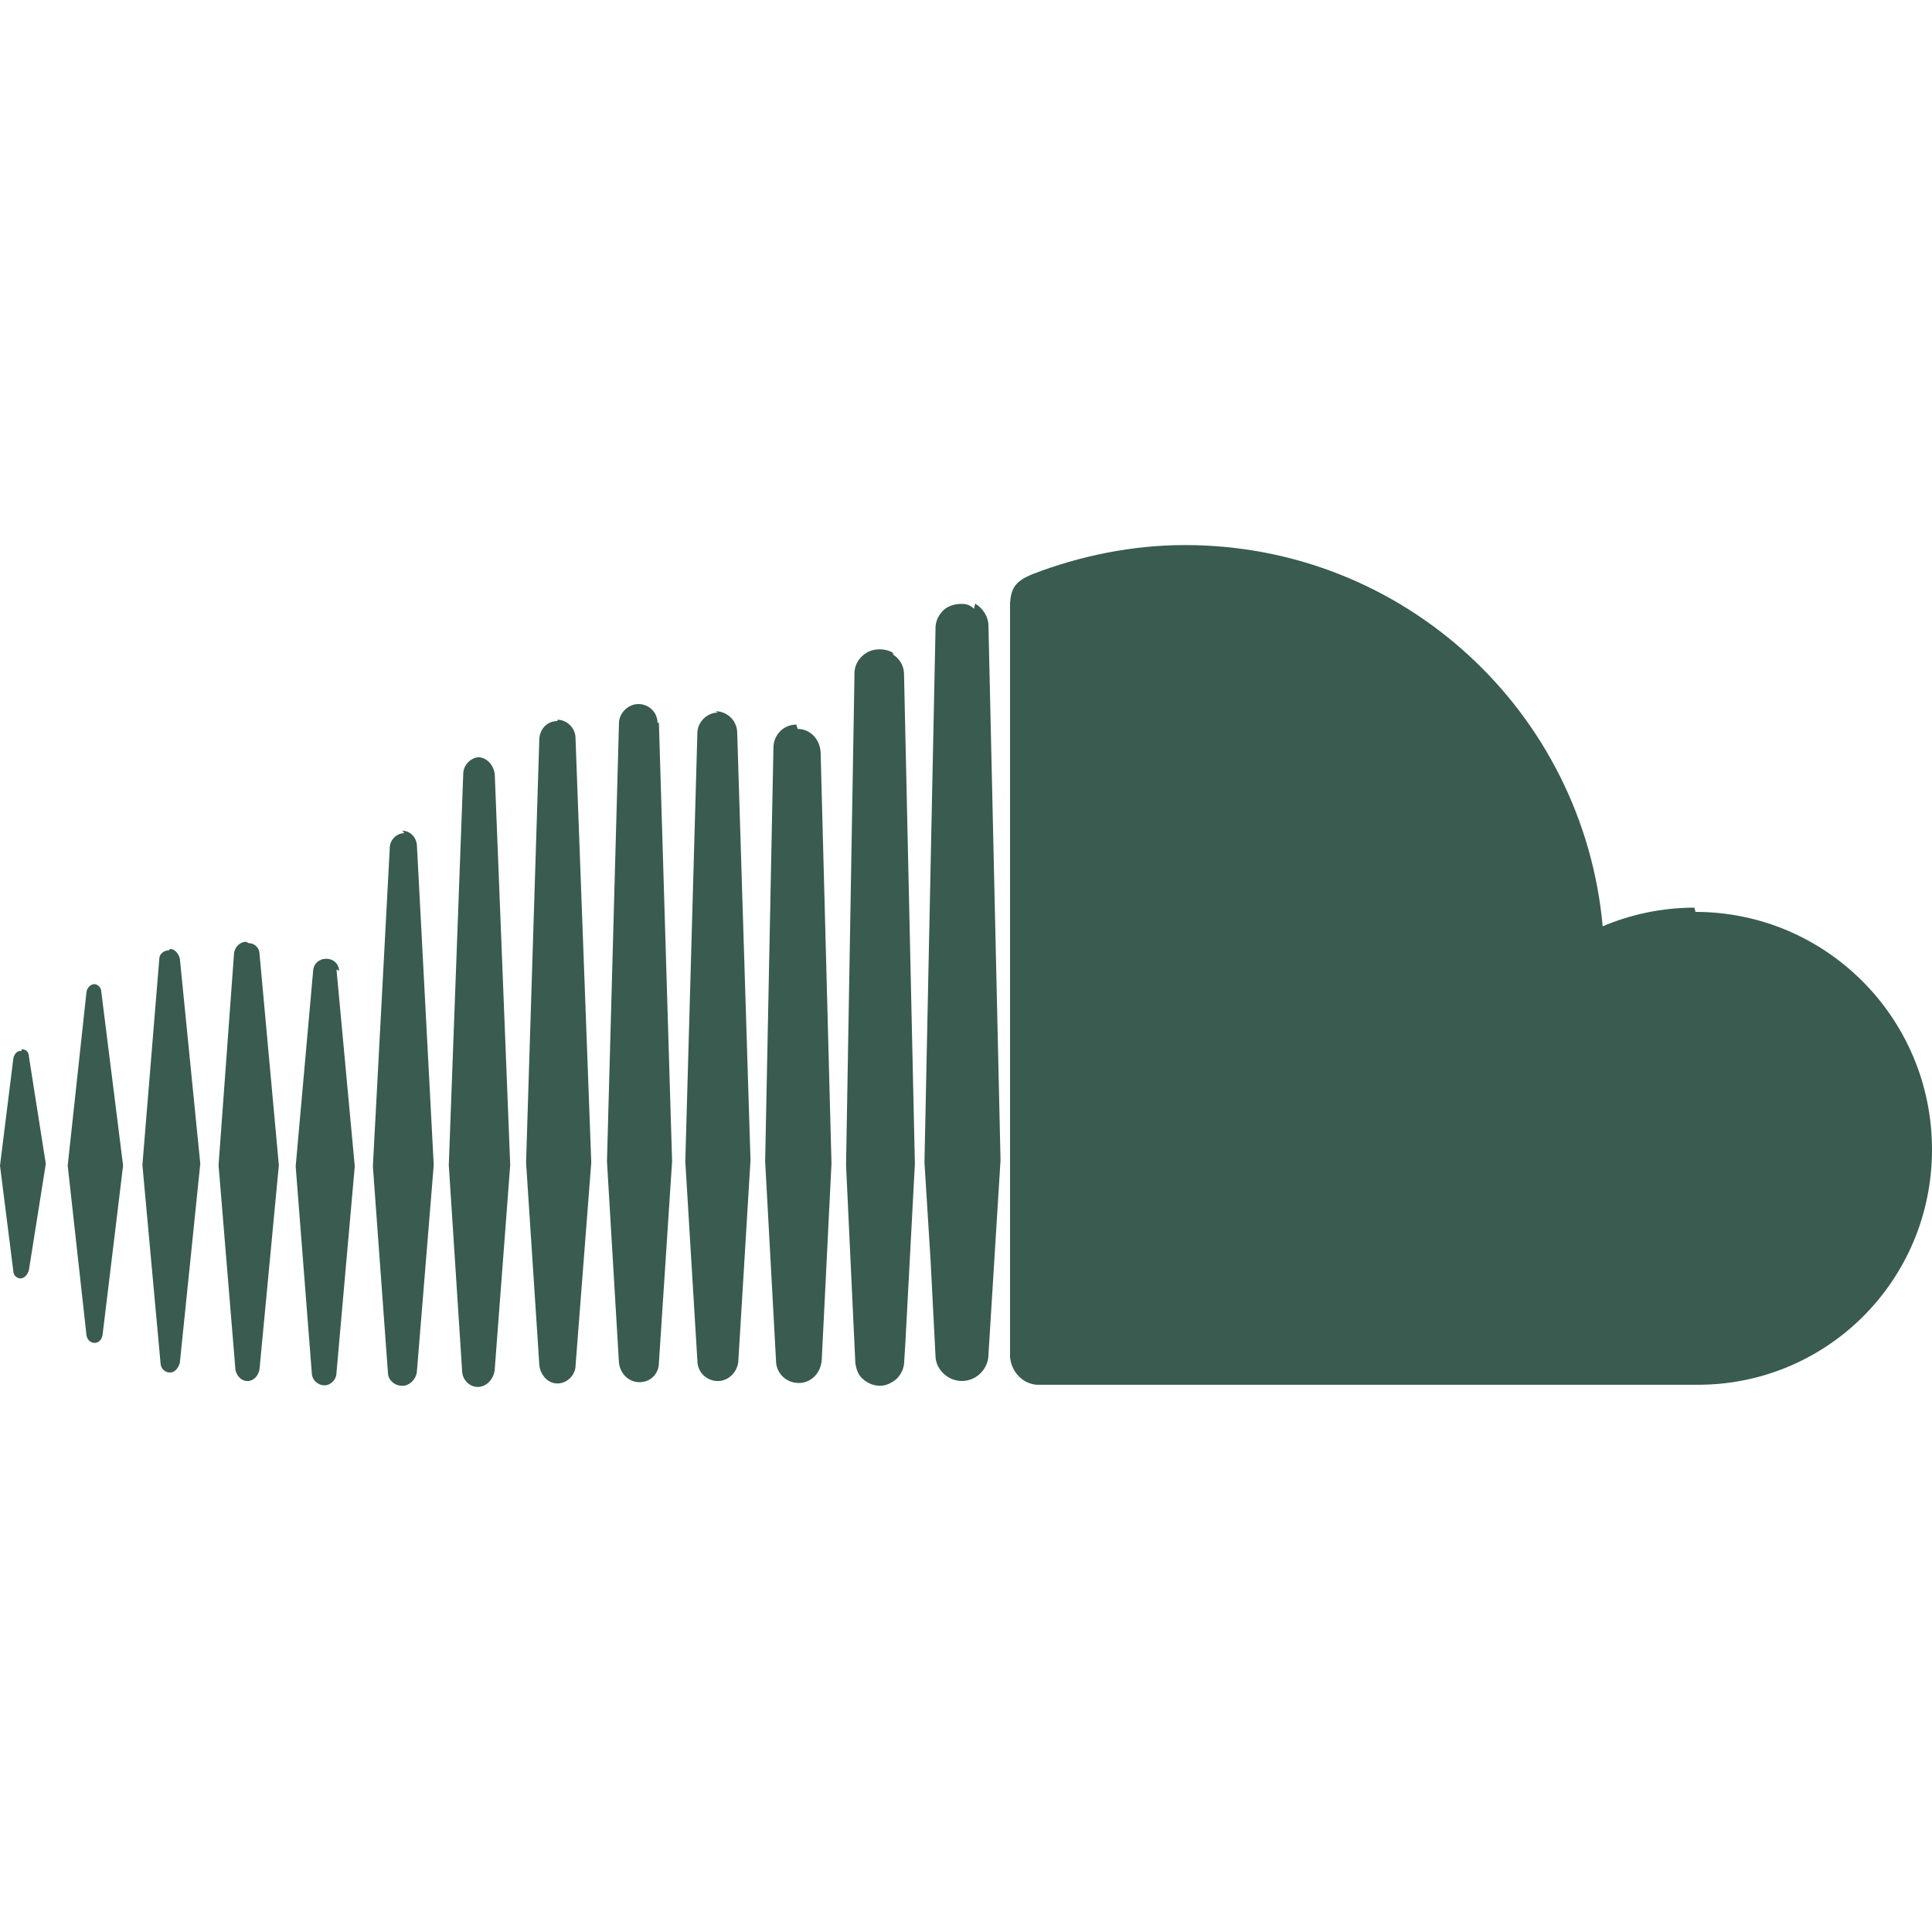
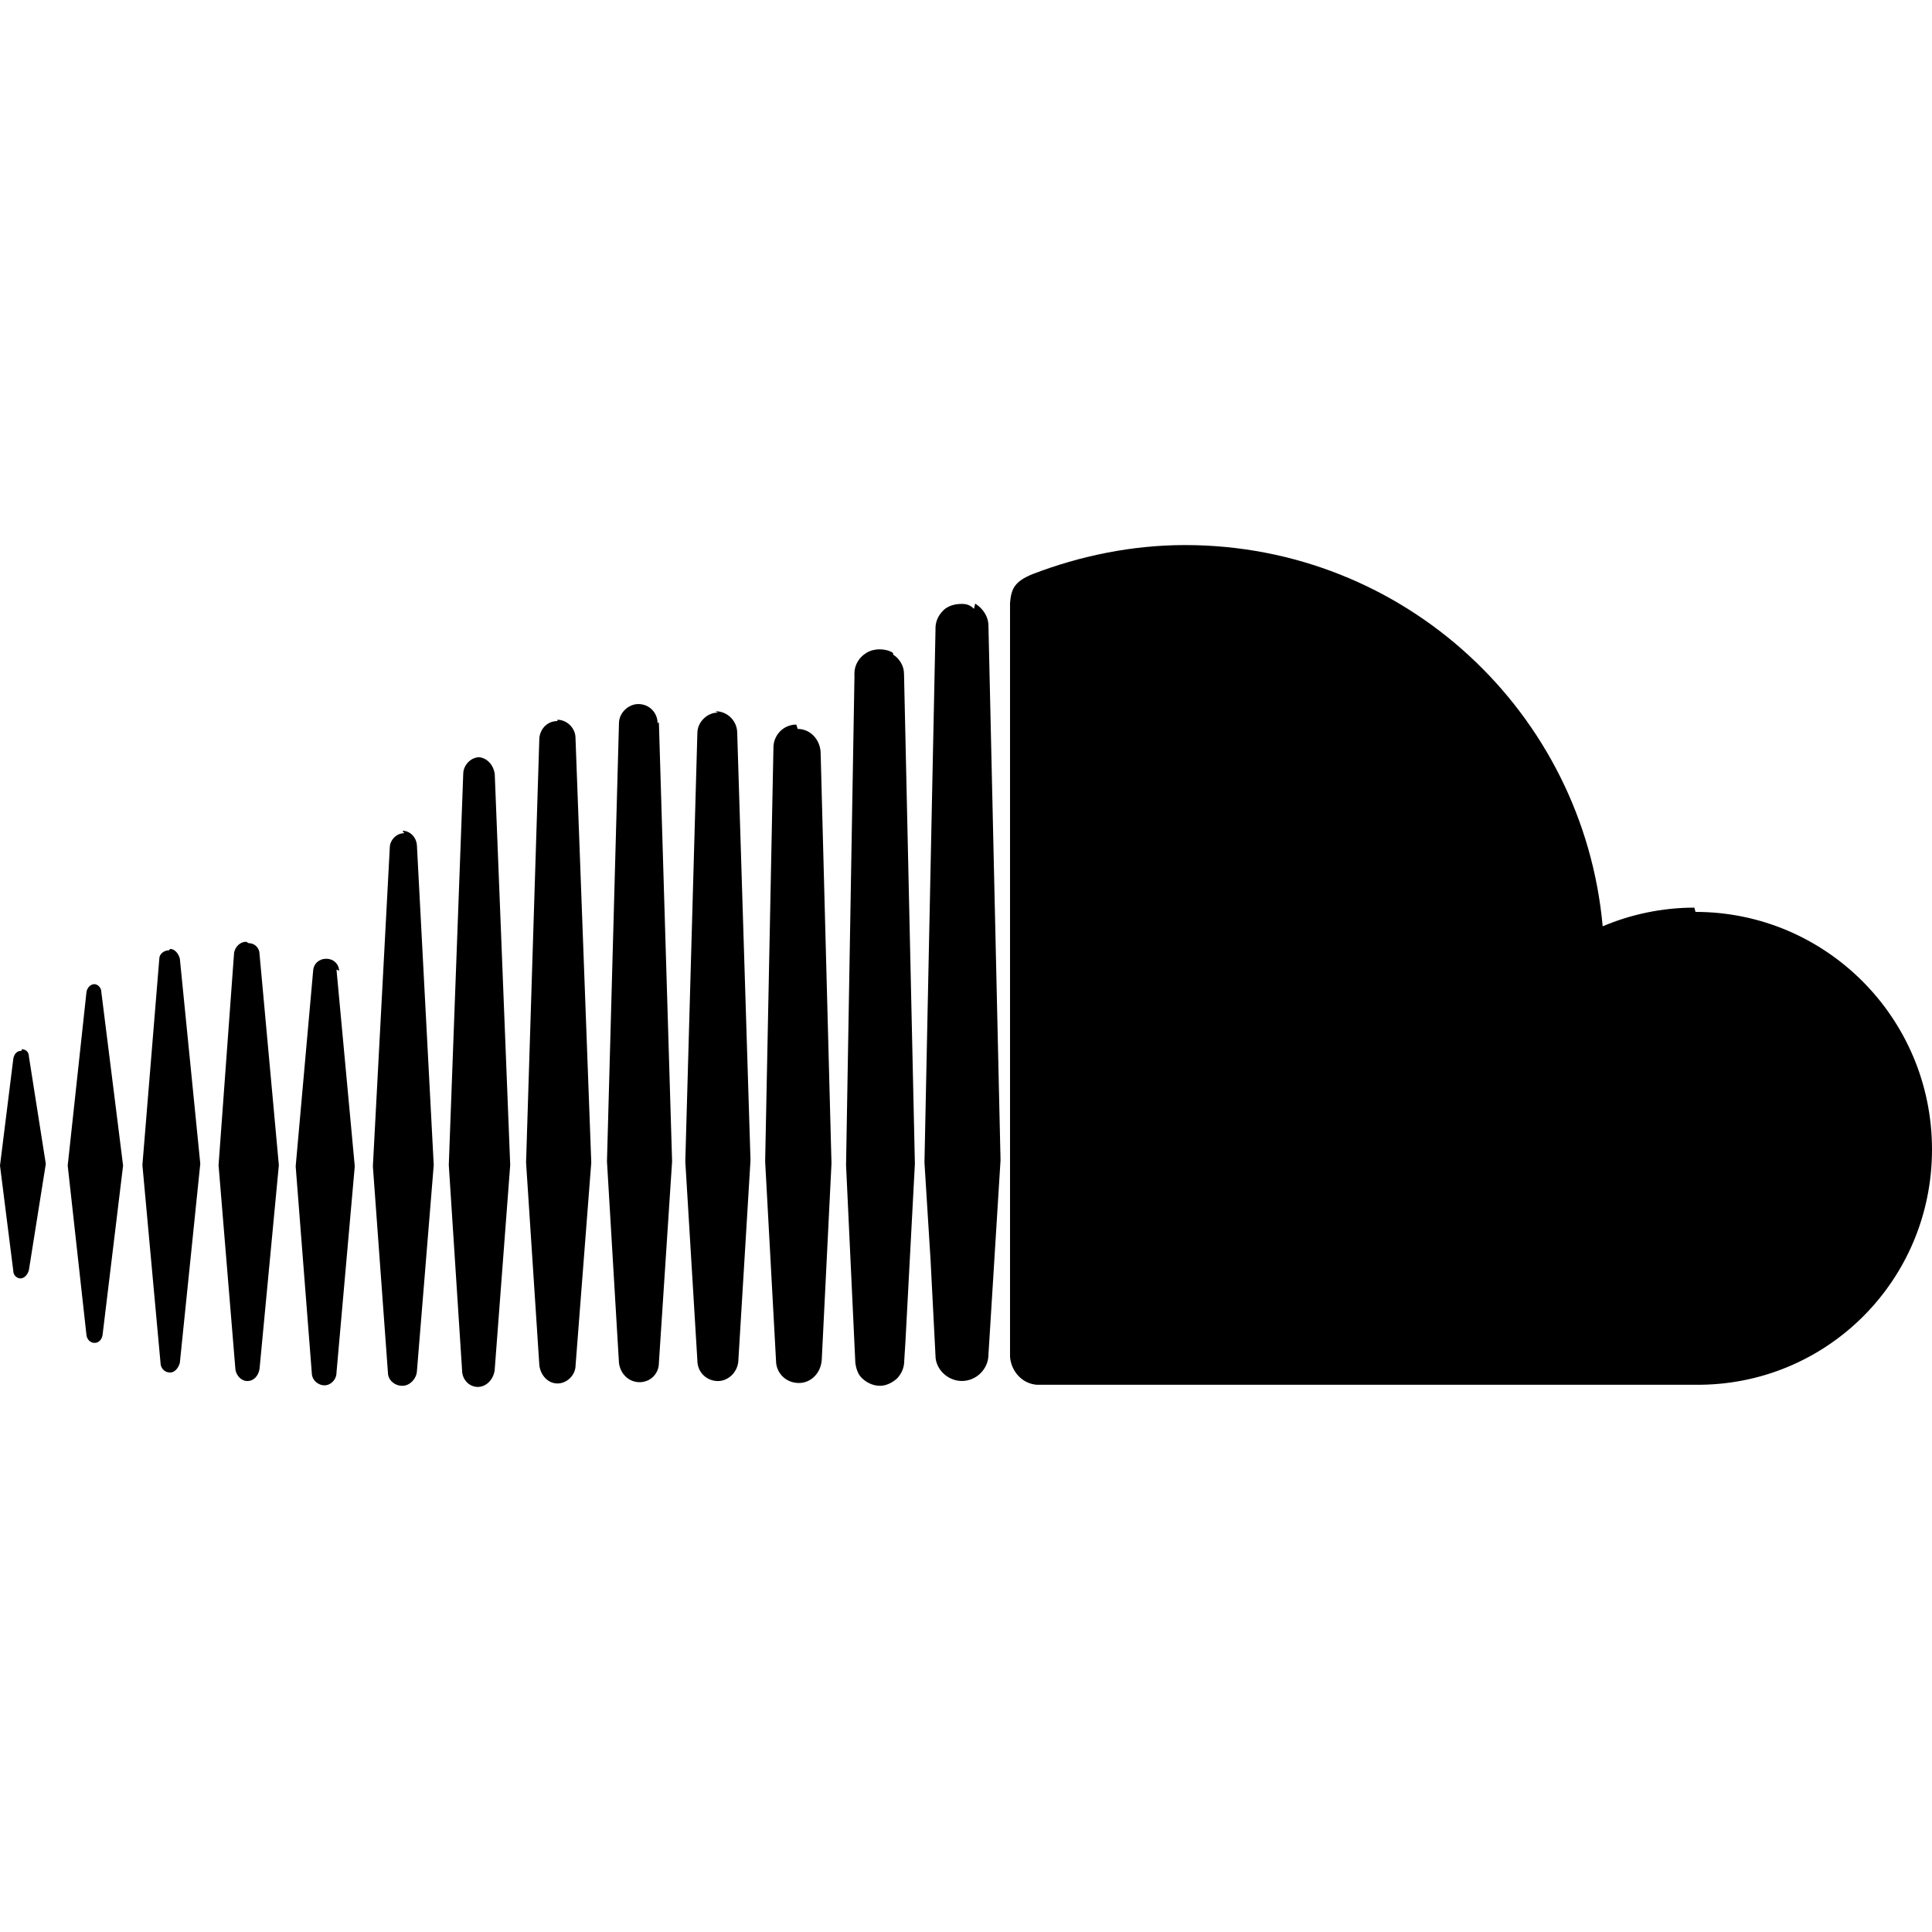
<svg xmlns="http://www.w3.org/2000/svg" role="img" viewBox="0 0 24 24">
-   <path fill="#395b50" d="M1.175 12.225c-.051 0-.094.046-.101.1l-.233 2.154.233 2.105c.007.058.05.098.101.098.05 0 .09-.04.099-.098l.255-2.105-.27-2.154c0-.057-.045-.1-.09-.1m-.899.828c-.06 0-.091.037-.104.094L0 14.479l.165 1.308c0 .055.045.094.09.094s.089-.045.104-.104l.21-1.319-.21-1.334c0-.061-.044-.09-.09-.09m1.83-1.229c-.061 0-.12.045-.12.104l-.21 2.563.225 2.458c0 .06.045.12.119.12.061 0 .105-.061.121-.12l.254-2.474-.254-2.548c-.016-.06-.061-.12-.121-.12m.945-.089c-.075 0-.135.06-.15.135l-.193 2.64.21 2.544c.016.077.075.138.149.138.075 0 .135-.061.15-.15l.24-2.532-.24-2.623c0-.075-.06-.135-.135-.135l-.031-.017zm1.155.36c-.005-.09-.075-.149-.159-.149-.09 0-.158.06-.164.149l-.217 2.43.2 2.563c0 .09.075.157.159.157.074 0 .148-.068.148-.158l.227-2.563-.227-2.444.033.015zm.809-1.709c-.101 0-.18.09-.18.181l-.21 3.957.187 2.563c0 .09.08.164.18.164.094 0 .174-.09.18-.18l.209-2.563-.209-3.972c-.008-.104-.088-.18-.18-.18m.959-.914c-.105 0-.195.09-.203.194l-.18 4.872.165 2.548c0 .12.09.209.195.209.104 0 .194-.089.21-.209l.193-2.548-.192-4.856c-.016-.12-.105-.21-.21-.21m.989-.449c-.121 0-.211.089-.225.209l-.165 5.275.165 2.52c.014.119.104.225.225.225.119 0 .225-.105.225-.225l.195-2.52-.196-5.275c0-.12-.105-.225-.225-.225m1.245.045c0-.135-.105-.24-.24-.24-.119 0-.24.105-.24.24l-.149 5.441.149 2.503c.016.135.121.24.256.24s.24-.105.24-.24l.164-2.503-.164-5.456-.016.015zm.749-.134c-.135 0-.255.119-.255.254l-.15 5.322.15 2.473c0 .15.12.255.255.255s.255-.12.255-.27l.15-2.474-.165-5.307c0-.148-.12-.27-.271-.27m1.005.166c-.164 0-.284.135-.284.285l-.103 5.143.135 2.474c0 .149.119.277.284.277.149 0 .271-.12.284-.285l.121-2.443-.135-5.112c-.012-.164-.135-.285-.285-.285m1.184-.945c-.045-.029-.105-.044-.165-.044s-.119.015-.165.044c-.09.054-.149.15-.149.255v.061l-.104 6.048.115 2.449v.008c.008.06.03.135.074.18.058.061.142.104.234.104.08 0 .158-.044.209-.09.058-.06.091-.135.091-.225l.015-.24.117-2.203-.135-6.086c0-.104-.061-.193-.135-.239l-.002-.022zm1.006-.547c-.045-.045-.09-.061-.15-.061-.074 0-.149.016-.209.061-.075.061-.119.15-.119.24v.029l-.137 6.609.076 1.215.061 1.185c0 .164.148.314.328.314.181 0 .33-.15.33-.329l.15-2.414-.15-6.637c0-.12-.074-.221-.165-.277m8.934 3.777c-.405 0-.795.086-1.139.232-.24-2.654-2.46-4.736-5.188-4.736-.659 0-1.305.135-1.889.359-.225.09-.27.18-.285.359v9.368c.016.18.15.33.33.345h8.185C22.681 17.218 24 15.914 24 14.28s-1.319-2.952-2.938-2.952" />
+   <path fill="#000000" d="M1.175 12.225c-.051 0-.094.046-.101.1l-.233 2.154.233 2.105c.007.058.05.098.101.098.05 0 .09-.04.099-.098l.255-2.105-.27-2.154c0-.057-.045-.1-.09-.1m-.899.828c-.06 0-.091.037-.104.094L0 14.479l.165 1.308c0 .055.045.094.09.094s.089-.045.104-.104l.21-1.319-.21-1.334c0-.061-.044-.09-.09-.09m1.83-1.229c-.061 0-.12.045-.12.104l-.21 2.563.225 2.458c0 .06.045.12.119.12.061 0 .105-.061.121-.12l.254-2.474-.254-2.548c-.016-.06-.061-.12-.121-.12m.945-.089c-.075 0-.135.06-.15.135l-.193 2.64.21 2.544c.016.077.075.138.149.138.075 0 .135-.061.15-.15l.24-2.532-.24-2.623c0-.075-.06-.135-.135-.135l-.031-.017zm1.155.36c-.005-.09-.075-.149-.159-.149-.09 0-.158.06-.164.149l-.217 2.43.2 2.563c0 .09.075.157.159.157.074 0 .148-.068.148-.158l.227-2.563-.227-2.444.033.015zm.809-1.709c-.101 0-.18.09-.18.181l-.21 3.957.187 2.563c0 .09.08.164.18.164.094 0 .174-.09.18-.18l.209-2.563-.209-3.972c-.008-.104-.088-.18-.18-.18m.959-.914c-.105 0-.195.09-.203.194l-.18 4.872.165 2.548c0 .12.09.209.195.209.104 0 .194-.089.21-.209l.193-2.548-.192-4.856c-.016-.12-.105-.21-.21-.21m.989-.449c-.121 0-.211.089-.225.209l-.165 5.275.165 2.52c.014.119.104.225.225.225.119 0 .225-.105.225-.225l.195-2.52-.196-5.275c0-.12-.105-.225-.225-.225m1.245.045c0-.135-.105-.24-.24-.24-.119 0-.24.105-.24.24l-.149 5.441.149 2.503c.016.135.121.24.256.24s.24-.105.24-.24l.164-2.503-.164-5.456-.016.015zm.749-.134c-.135 0-.255.119-.255.254l-.15 5.322.15 2.473c0 .15.12.255.255.255s.255-.12.255-.27l.15-2.474-.165-5.307c0-.148-.12-.27-.271-.27m1.005.166c-.164 0-.284.135-.284.285l-.103 5.143.135 2.474c0 .149.119.277.284.277.149 0 .271-.12.284-.285l.121-2.443-.135-5.112c-.012-.164-.135-.285-.285-.285m1.184-.945c-.045-.029-.105-.044-.165-.044s-.119.015-.165.044c-.09.054-.149.15-.149.255v.061l-.104 6.048.115 2.449v.008c.008.06.03.135.074.18.058.061.142.104.234.104.08 0 .158-.044.209-.09.058-.06.091-.135.091-.225l.015-.24.117-2.203-.135-6.086c0-.104-.061-.193-.135-.239l-.002-.022zm1.006-.547c-.045-.045-.09-.061-.15-.061-.074 0-.149.016-.209.061-.075.061-.119.15-.119.24v.029l-.137 6.609.076 1.215.061 1.185c0 .164.148.314.328.314.181 0 .33-.15.33-.329l.15-2.414-.15-6.637c0-.12-.074-.221-.165-.277m8.934 3.777c-.405 0-.795.086-1.139.232-.24-2.654-2.46-4.736-5.188-4.736-.659 0-1.305.135-1.889.359-.225.09-.27.18-.285.359v9.368c.016.18.15.33.33.345h8.185C22.681 17.218 24 15.914 24 14.28s-1.319-2.952-2.938-2.952" />
</svg>
